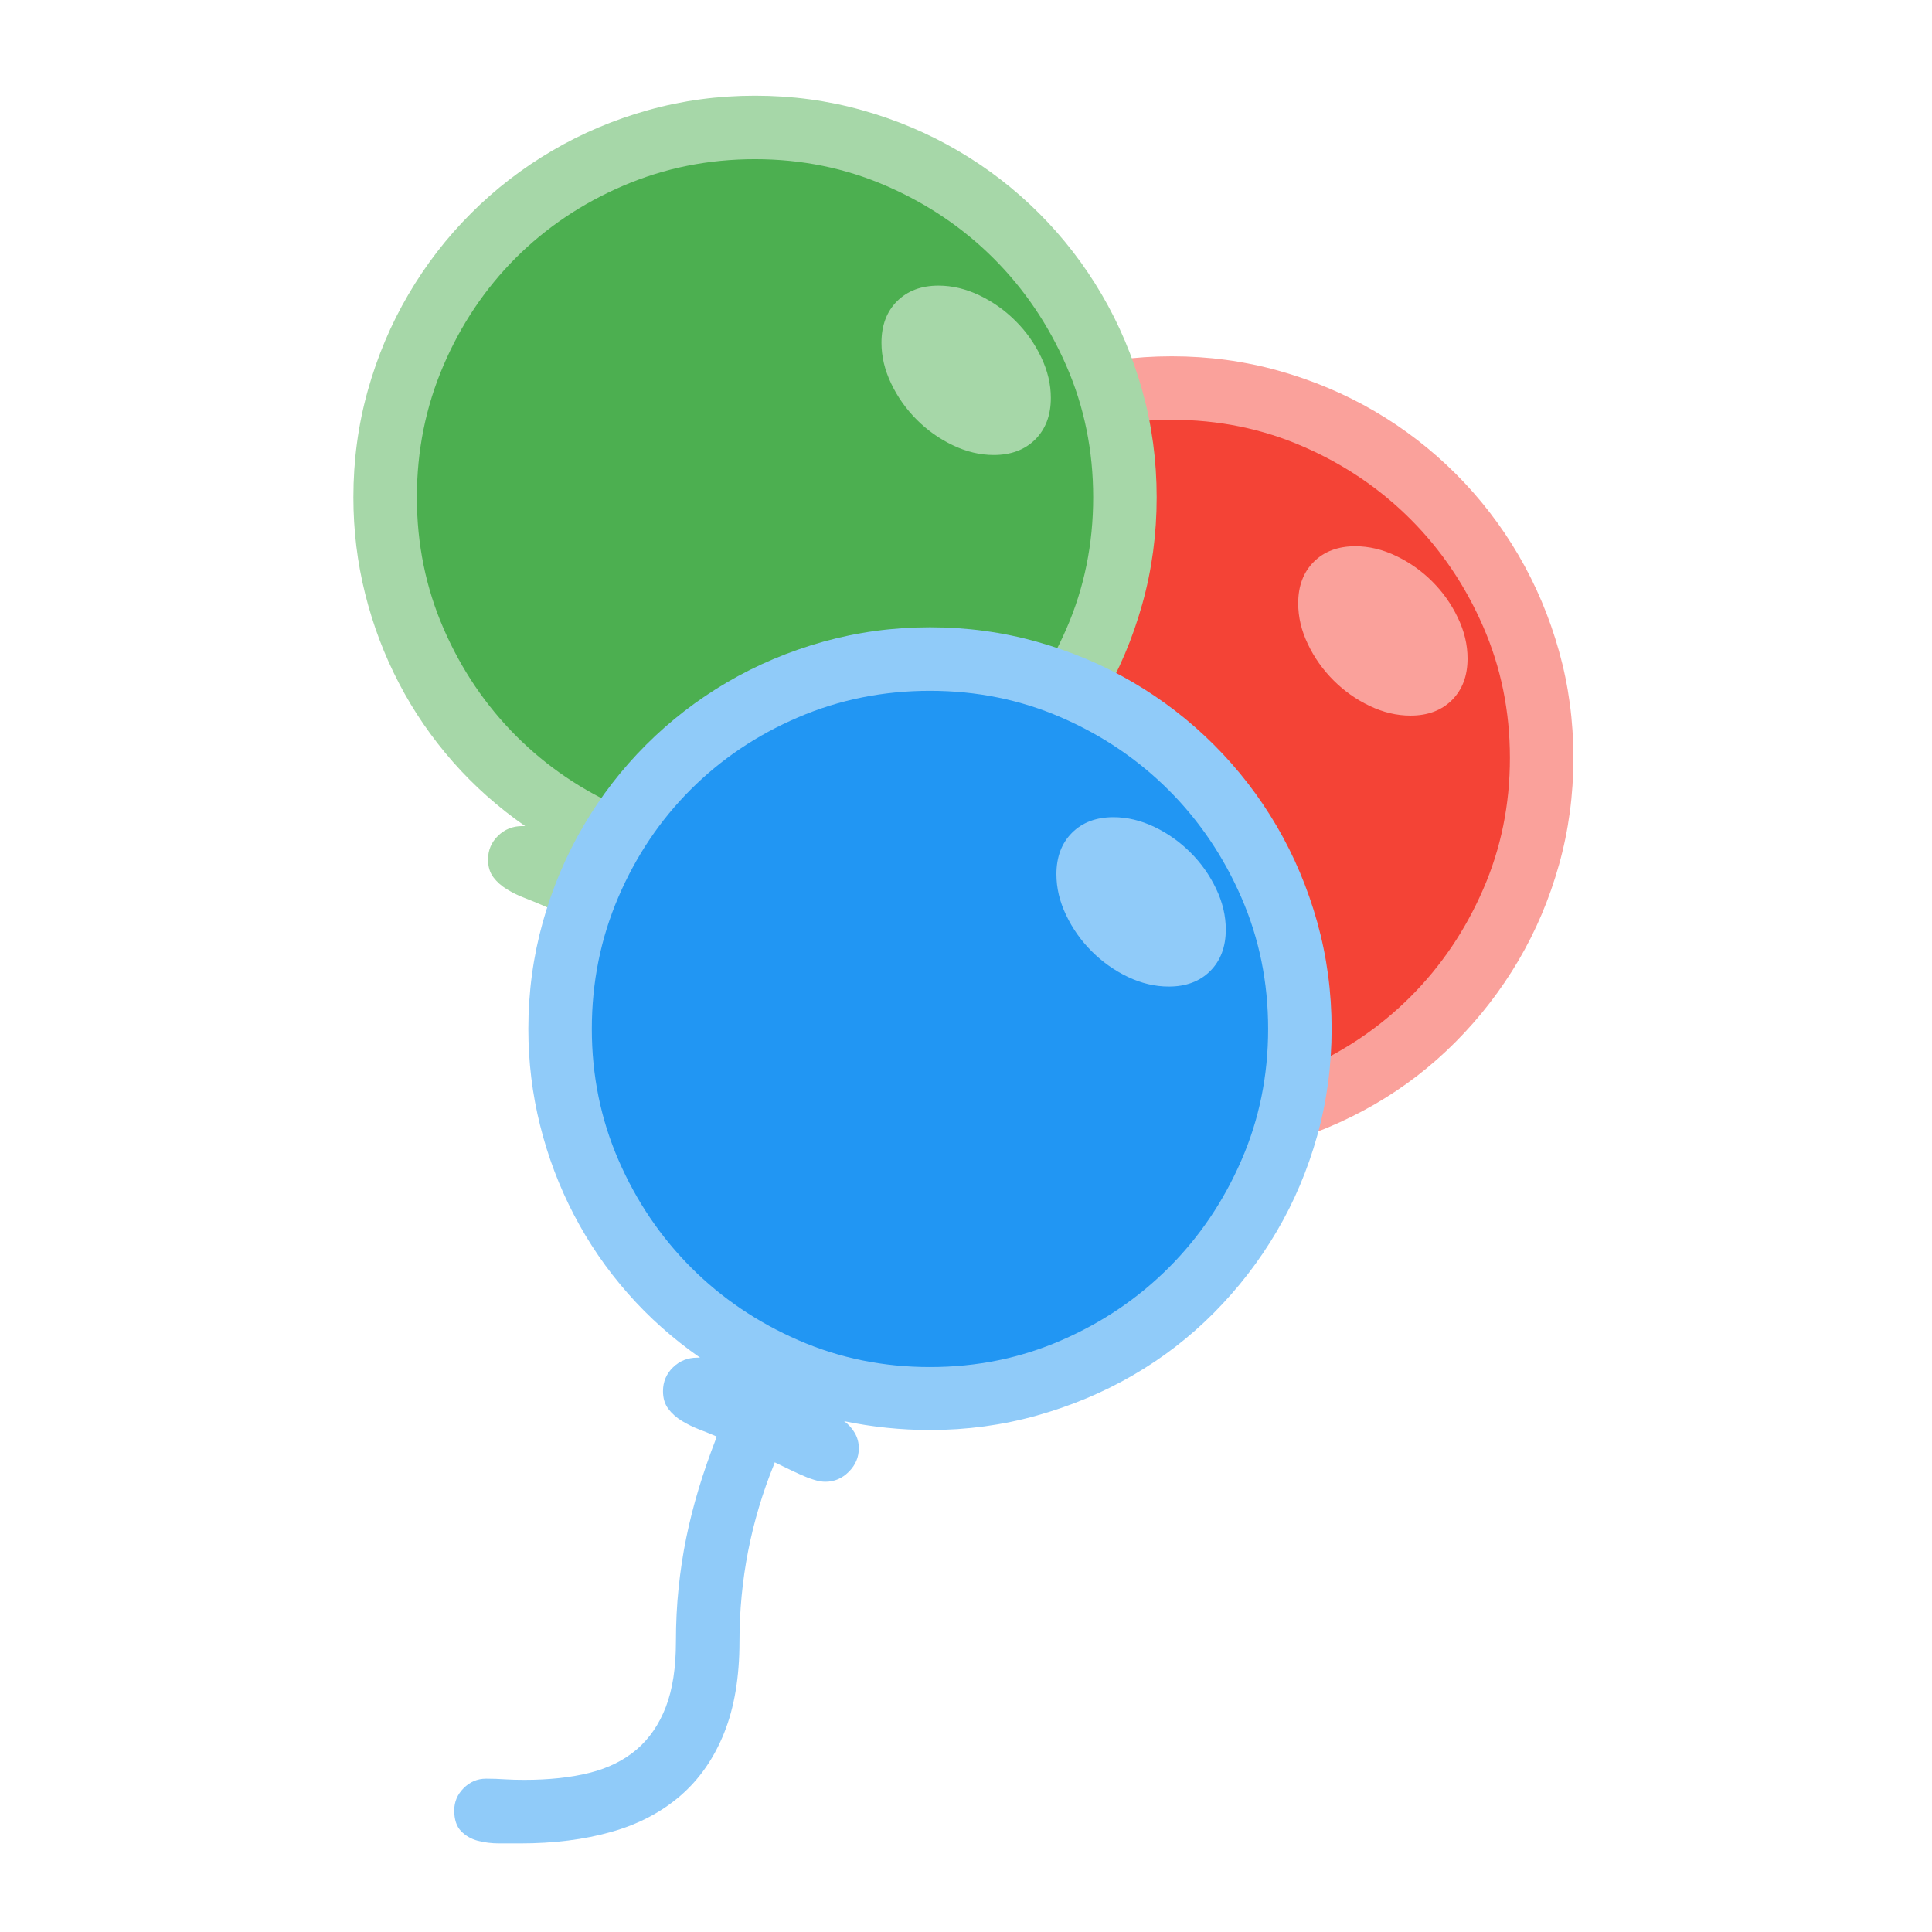
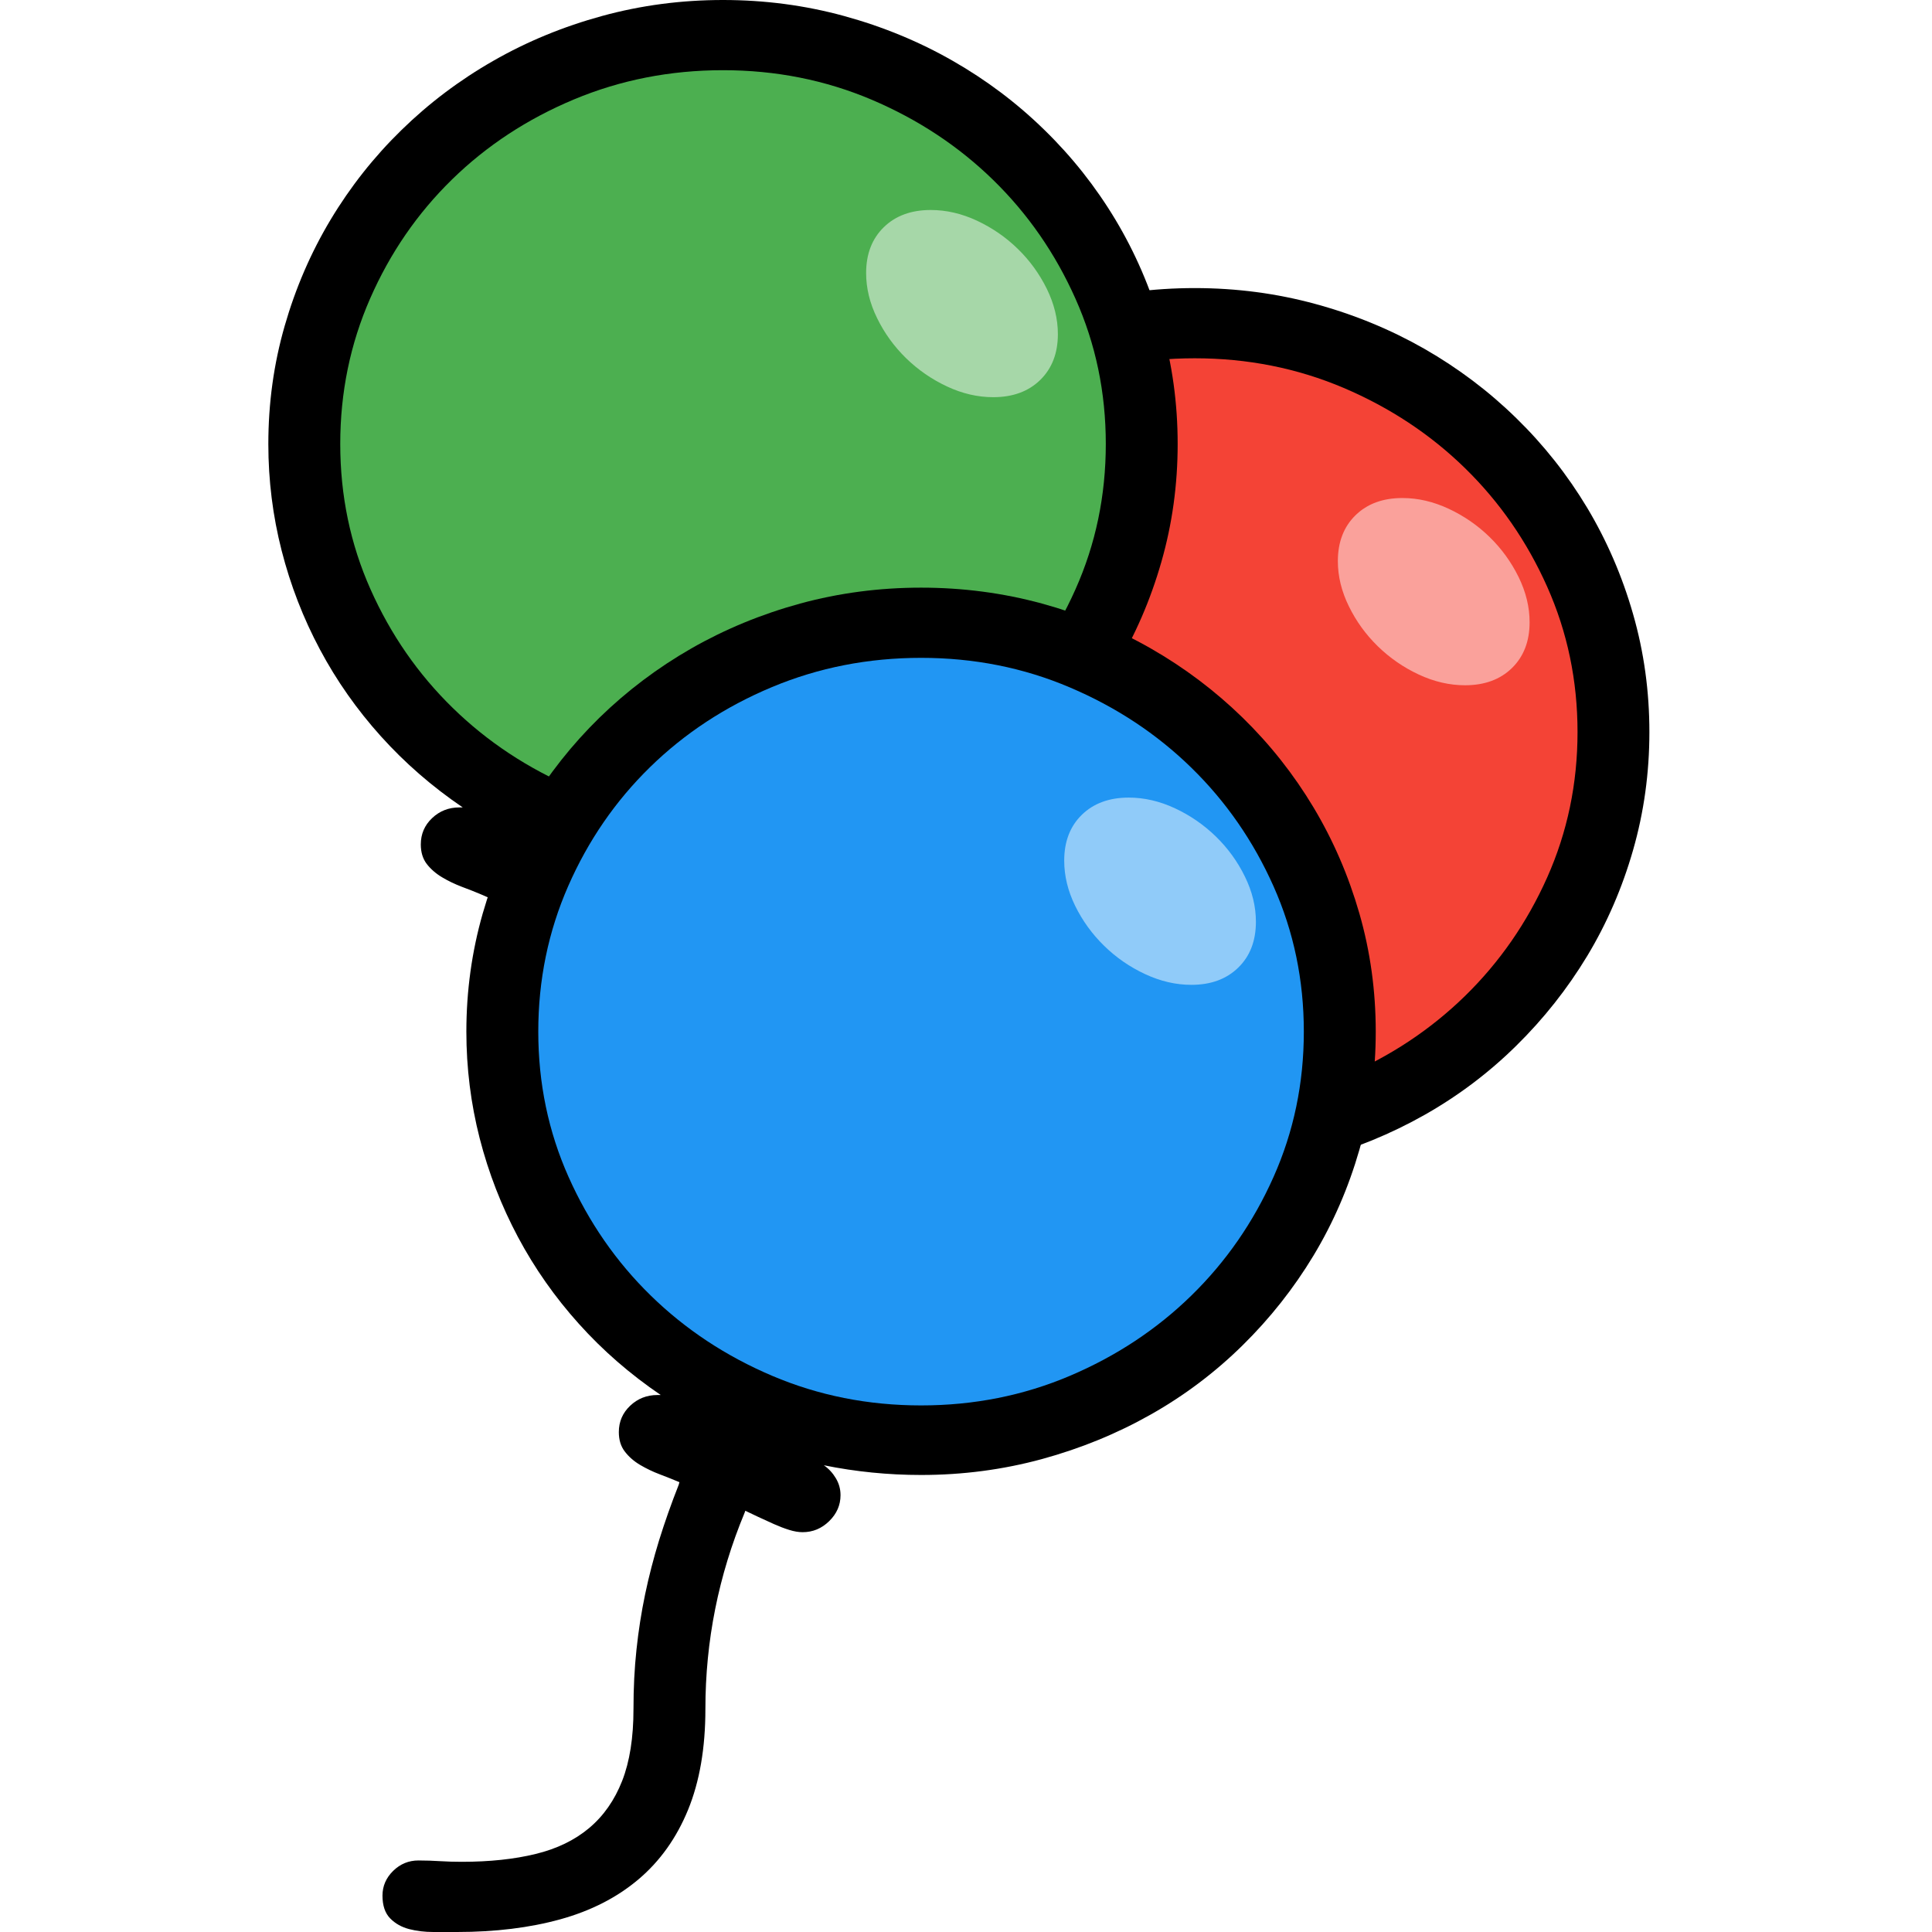
<svg xmlns="http://www.w3.org/2000/svg" width="36px" height="36px" viewBox="0 0 36 36" version="1.1">
-   <g id="Group-6">
+   <g id="Group-7">
    <path d="M0 0L36 0L36 36L0 36L0 0Z" id="Rectangle" fill="none" fill-rule="evenodd" stroke="none" />
-     <g id="Group-3" transform="translate(6.584839 1.783203)">
-       <path d="M17.238 5.124C16.599 4.945 15.936 4.856 15.249 4.856C14.562 4.856 13.9 4.945 13.26 5.124C12.621 5.303 12.024 5.555 11.469 5.88C10.914 6.205 10.409 6.594 9.957 7.047C9.504 7.5 9.115 8.004 8.79 8.56C8.464 9.115 8.212 9.712 8.033 10.351C7.854 10.99 7.765 11.653 7.765 12.34C7.765 12.954 7.838 13.553 7.984 14.137C8.13 14.721 8.34 15.277 8.614 15.803C8.888 16.329 9.222 16.816 9.617 17.265C10.011 17.715 10.461 18.115 10.965 18.465L10.91 18.465C10.735 18.465 10.585 18.526 10.461 18.646C10.336 18.767 10.274 18.915 10.274 19.09C10.274 19.221 10.307 19.331 10.373 19.419C10.439 19.506 10.523 19.581 10.625 19.643C10.727 19.705 10.835 19.758 10.948 19.802C11.062 19.846 11.169 19.89 11.271 19.934L11.261 19.977C11.136 20.299 11.029 20.611 10.937 20.914C10.846 21.218 10.769 21.521 10.707 21.824C10.645 22.127 10.598 22.438 10.565 22.755C10.532 23.073 10.515 23.407 10.515 23.758C10.515 24.24 11.699 24.415 11.699 23.758C11.699 22.611 11.914 21.508 12.345 20.449L12.356 20.416C12.415 20.445 12.486 20.48 12.57 20.52C12.654 20.56 12.74 20.6 12.828 20.64C12.915 20.681 12.999 20.713 13.079 20.739C13.16 20.765 13.233 20.777 13.299 20.777C13.467 20.777 13.613 20.715 13.737 20.591C13.861 20.467 13.923 20.321 13.923 20.153C13.923 20.051 13.898 19.956 13.847 19.868C13.796 19.78 13.73 19.707 13.649 19.649C14.175 19.758 14.709 19.813 15.249 19.813C15.936 19.813 16.599 19.724 17.238 19.545C17.877 19.366 18.474 19.116 19.03 18.794C19.585 18.473 20.089 18.084 20.542 17.627C20.995 17.171 21.384 16.666 21.709 16.115C22.034 15.563 22.286 14.968 22.465 14.329C22.644 13.69 22.733 13.027 22.733 12.34C22.733 11.653 22.644 10.99 22.465 10.351C22.286 9.712 22.034 9.115 21.709 8.56C21.384 8.004 20.995 7.5 20.542 7.047C20.089 6.594 19.585 6.205 19.03 5.88C18.474 5.555 17.877 5.303 17.238 5.124L17.238 5.124Z" id="Path-1" fill="#FAA19B" fill-rule="evenodd" stroke="none" />
-       <path d="M12.794 6.532C13.562 6.204 14.38 6.039 15.249 6.039C16.118 6.039 16.935 6.205 17.698 6.538C18.462 6.87 19.128 7.321 19.698 7.891C20.268 8.461 20.719 9.128 21.051 9.891C21.384 10.654 21.55 11.471 21.55 12.34C21.55 13.209 21.384 14.026 21.051 14.789C20.719 15.552 20.268 16.219 19.698 16.789C19.128 17.359 18.462 17.81 17.698 18.142C16.935 18.474 16.118 18.641 15.249 18.641C14.38 18.641 13.563 18.474 12.8 18.142C12.037 17.81 11.37 17.359 10.8 16.789C10.23 16.219 9.779 15.552 9.447 14.789C9.115 14.026 8.948 13.209 8.948 12.34C8.948 11.471 9.113 10.652 9.441 9.885C9.77 9.118 10.22 8.45 10.789 7.88C11.359 7.31 12.027 6.861 12.794 6.532L12.794 6.532Z" id="Path-2" fill="#F44336" fill-rule="evenodd" stroke="none" />
-       <path d="M20.471 11.261C20.664 11.067 20.761 10.81 20.761 10.488C20.761 10.232 20.701 9.979 20.58 9.727C20.46 9.475 20.301 9.25 20.104 9.053C19.906 8.855 19.682 8.697 19.43 8.576C19.177 8.455 18.924 8.395 18.668 8.395C18.347 8.395 18.089 8.492 17.895 8.686C17.702 8.879 17.605 9.137 17.605 9.458C17.605 9.714 17.665 9.968 17.786 10.22C17.906 10.472 18.065 10.696 18.263 10.894C18.46 11.091 18.684 11.25 18.936 11.37C19.189 11.491 19.442 11.551 19.698 11.551C20.02 11.551 20.277 11.454 20.471 11.261L20.471 11.261Z" id="Path-3" fill="#FAA19B" fill-rule="evenodd" stroke="none" />
-       <path d="M9.473 0.268C8.834 0.089 8.171 2.37799e-06 7.484 0C6.797 0 6.135 0.089 5.495 0.268C4.856 0.447 4.259 0.699 3.704 1.025C3.149 1.35 2.644 1.739 2.192 2.192C1.739 2.644 1.35 3.149 1.025 3.704C0.699 4.259 0.447 4.856 0.268 5.495C0.089 6.135 2.78807e-08 6.797 2.78807e-08 7.484C2.78807e-08 8.098 0.073 8.697 0.219 9.281C0.365 9.866 0.575 10.421 0.849 10.947C1.123 11.473 1.457 11.96 1.852 12.41C2.246 12.859 2.696 13.259 3.2 13.61L3.145 13.61C2.97 13.61 2.82 13.67 2.696 13.79C2.571 13.911 2.509 14.059 2.509 14.234C2.509 14.366 2.542 14.475 2.608 14.563C2.674 14.651 2.758 14.725 2.86 14.787C2.962 14.85 3.07 14.903 3.183 14.946C3.296 14.99 3.404 15.034 3.506 15.078L4.591 15.56C4.65 15.589 4.721 15.624 4.805 15.664C4.889 15.704 4.975 15.745 5.062 15.785C5.15 15.825 5.234 15.858 5.315 15.883C5.395 15.909 5.468 15.922 5.534 15.922C5.702 15.922 5.848 15.86 5.972 15.735C6.096 15.611 6.158 15.465 6.158 15.297C6.158 15.195 6.133 15.1 6.082 15.012C6.03 14.925 5.965 14.851 5.884 14.793C6.41 14.903 6.944 14.957 7.484 14.957C8.171 14.957 8.834 14.868 9.473 14.689C10.112 14.51 10.709 14.26 11.265 13.938C11.82 13.617 12.324 13.228 12.777 12.771C13.23 12.315 13.619 11.811 13.944 11.259C14.269 10.708 14.521 10.112 14.7 9.473C14.879 8.834 14.968 8.171 14.968 7.484C14.968 6.797 14.879 6.135 14.7 5.495C14.521 4.856 14.269 4.259 13.944 3.704C13.619 3.149 13.23 2.644 12.777 2.192C12.324 1.739 11.82 1.35 11.265 1.025C10.709 0.699 10.112 0.447 9.473 0.268L9.473 0.268Z" id="Path-1" fill="#A6D7A8" fill-rule="evenodd" stroke="none" />
-       <path d="M5.03 1.677C5.797 1.348 6.615 1.183 7.484 1.183C8.354 1.183 9.17 1.35 9.933 1.682C10.697 2.014 11.363 2.465 11.933 3.035C12.503 3.605 12.954 4.272 13.286 5.035C13.619 5.798 13.785 6.615 13.785 7.484C13.785 8.353 13.619 9.17 13.286 9.933C12.954 10.697 12.503 11.363 11.933 11.933C11.363 12.503 10.697 12.954 9.933 13.286C9.17 13.619 8.354 13.785 7.484 13.785C6.615 13.785 5.799 13.619 5.035 13.286C4.272 12.954 3.605 12.503 3.035 11.933C2.466 11.363 2.014 10.697 1.682 9.933C1.35 9.17 1.183 8.353 1.183 7.484C1.183 6.615 1.348 5.797 1.677 5.03C2.005 4.263 2.455 3.594 3.024 3.024C3.594 2.455 4.263 2.005 5.03 1.677L5.03 1.677Z" id="Path-2" fill="#4CAF50" fill-rule="evenodd" stroke="none" />
-       <path d="M12.706 6.405C12.899 6.211 12.996 5.954 12.996 5.632C12.996 5.377 12.936 5.123 12.815 4.871C12.695 4.619 12.536 4.394 12.338 4.197C12.141 4 11.917 3.841 11.665 3.72C11.412 3.6 11.159 3.539 10.903 3.539C10.582 3.539 10.324 3.636 10.13 3.83C9.937 4.023 9.84 4.281 9.84 4.602C9.84 4.858 9.9 5.112 10.021 5.364C10.141 5.616 10.3 5.84 10.498 6.038C10.695 6.235 10.919 6.394 11.171 6.514C11.424 6.635 11.677 6.695 11.933 6.695C12.255 6.695 12.512 6.598 12.706 6.405L12.706 6.405Z" id="Path-3" fill="#A6D7A8" fill-rule="evenodd" stroke="none" />
-       <path d="M12.733 10.174C12.094 9.995 11.431 9.905 10.744 9.905C10.058 9.905 9.395 9.995 8.755 10.174C8.116 10.353 7.519 10.605 6.964 10.93C6.409 11.255 5.905 11.644 5.452 12.097C4.999 12.55 4.61 13.054 4.285 13.609C3.96 14.164 3.708 14.761 3.529 15.4C3.35 16.04 3.26 16.703 3.26 17.389C3.26 18.003 3.333 18.602 3.479 19.186C3.625 19.771 3.835 20.326 4.109 20.852C4.383 21.378 4.717 21.866 5.112 22.315C5.506 22.764 5.956 23.164 6.46 23.515L6.405 23.515C6.23 23.515 6.08 23.575 5.956 23.695C5.832 23.816 5.769 23.964 5.769 24.139C5.769 24.271 5.802 24.38 5.868 24.468C5.934 24.556 6.018 24.631 6.12 24.693C6.222 24.755 6.33 24.808 6.443 24.852C6.557 24.895 6.664 24.939 6.767 24.983L6.756 25.027C6.631 25.348 6.524 25.661 6.432 25.964C6.341 26.267 6.264 26.57 6.202 26.873C6.14 27.177 6.093 27.487 6.06 27.805C6.027 28.122 6.01 28.457 6.01 28.807C6.01 29.29 5.948 29.693 5.824 30.018C5.7 30.343 5.519 30.608 5.282 30.813C5.044 31.017 4.75 31.163 4.4 31.251C4.049 31.339 3.644 31.382 3.183 31.382C3.059 31.382 2.94 31.379 2.827 31.372C2.714 31.364 2.595 31.36 2.471 31.36C2.31 31.36 2.172 31.419 2.055 31.536C1.938 31.653 1.879 31.791 1.879 31.952C1.879 32.12 1.921 32.248 2.005 32.336C2.089 32.423 2.194 32.484 2.318 32.517C2.442 32.549 2.575 32.566 2.718 32.566L3.107 32.566C3.735 32.566 4.301 32.495 4.805 32.352C5.309 32.21 5.738 31.985 6.093 31.678C6.447 31.372 6.719 30.981 6.909 30.506C7.099 30.031 7.194 29.465 7.194 28.807C7.194 27.66 7.409 26.557 7.84 25.498L7.851 25.465C7.91 25.494 7.981 25.529 8.065 25.569C8.149 25.61 8.235 25.65 8.323 25.69C8.41 25.73 8.494 25.763 8.575 25.788C8.655 25.814 8.728 25.827 8.794 25.827C8.962 25.827 9.108 25.765 9.232 25.64C9.356 25.516 9.418 25.37 9.418 25.202C9.418 25.1 9.393 25.005 9.342 24.917C9.291 24.83 9.225 24.757 9.144 24.698C9.67 24.808 10.204 24.863 10.744 24.863C11.431 24.863 12.094 24.773 12.733 24.594C13.372 24.415 13.97 24.165 14.525 23.843C15.08 23.522 15.584 23.133 16.037 22.677C16.49 22.22 16.879 21.716 17.204 21.164C17.529 20.613 17.781 20.017 17.96 19.378C18.139 18.739 18.228 18.076 18.228 17.389C18.228 16.703 18.139 16.04 17.96 15.4C17.781 14.761 17.529 14.164 17.204 13.609C16.879 13.054 16.49 12.55 16.037 12.097C15.584 11.644 15.08 11.255 14.525 10.93C13.97 10.605 13.372 10.353 12.733 10.174L12.733 10.174Z" id="Path-1" fill="#90CBF9" fill-rule="evenodd" stroke="none" />
-       <path d="M8.29 11.582C9.057 11.253 9.875 11.089 10.744 11.089C11.614 11.089 12.43 11.255 13.193 11.587C13.957 11.919 14.623 12.371 15.193 12.94C15.763 13.51 16.214 14.177 16.546 14.94C16.879 15.704 17.045 16.52 17.045 17.389C17.045 18.259 16.879 19.075 16.546 19.838C16.214 20.602 15.763 21.268 15.193 21.838C14.623 22.408 13.957 22.859 13.193 23.191C12.43 23.524 11.614 23.69 10.744 23.69C9.875 23.69 9.059 23.524 8.295 23.191C7.532 22.859 6.865 22.408 6.295 21.838C5.726 21.268 5.274 20.602 4.942 19.838C4.61 19.075 4.443 18.259 4.443 17.389C4.443 16.52 4.608 15.702 4.937 14.935C5.265 14.168 5.715 13.499 6.284 12.93C6.854 12.36 7.523 11.91 8.29 11.582L8.29 11.582Z" id="Path-2" fill="#2196F3" fill-rule="evenodd" stroke="none" />
-       <path d="M15.966 16.31C16.159 16.116 16.256 15.859 16.256 15.537C16.256 15.282 16.196 15.028 16.075 14.776C15.955 14.524 15.796 14.299 15.598 14.102C15.401 13.905 15.177 13.746 14.925 13.625C14.672 13.505 14.419 13.444 14.163 13.444C13.842 13.444 13.584 13.541 13.39 13.735C13.197 13.928 13.1 14.186 13.1 14.507C13.1 14.763 13.16 15.017 13.281 15.269C13.401 15.521 13.56 15.746 13.758 15.943C13.955 16.14 14.179 16.299 14.431 16.42C14.684 16.54 14.937 16.6 15.193 16.6C15.514 16.6 15.772 16.504 15.966 16.31L15.966 16.31Z" id="Path-3" fill="#90CBF9" fill-rule="evenodd" stroke="none" />
+     <g id="Group-3" transform="translate(5 0)">
+       <path d="M19.514 5.665C18.79 5.467 18.04 5.368 17.262 5.368C16.485 5.368 15.734 5.467 15.011 5.665C14.287 5.862 13.611 6.141 12.983 6.5C12.354 6.86 11.784 7.29 11.271 7.791C10.758 8.291 10.318 8.848 9.95 9.462C9.582 10.076 9.296 10.736 9.094 11.443C8.891 12.149 8.79 12.882 8.79 13.641C8.79 14.32 8.873 14.982 9.038 15.628C9.203 16.274 9.441 16.888 9.751 17.469C10.061 18.05 10.44 18.59 10.886 19.086C11.333 19.583 11.841 20.025 12.412 20.413L12.35 20.413C12.152 20.413 11.982 20.479 11.841 20.612C11.701 20.746 11.631 20.909 11.631 21.103C11.631 21.248 11.668 21.369 11.742 21.466C11.817 21.563 11.912 21.646 12.027 21.715C12.143 21.783 12.265 21.842 12.393 21.89C12.522 21.939 12.644 21.987 12.759 22.036L12.747 22.084C12.606 22.439 12.484 22.785 12.381 23.12C12.278 23.455 12.191 23.79 12.121 24.125C12.05 24.46 11.996 24.804 11.959 25.155C11.922 25.506 11.903 25.876 11.903 26.263C11.903 26.796 13.243 26.99 13.243 26.263C13.243 24.995 13.487 23.776 13.975 22.605L13.987 22.569C14.054 22.601 14.134 22.639 14.229 22.684C14.324 22.728 14.422 22.773 14.521 22.817C14.62 22.861 14.715 22.898 14.806 22.926C14.897 22.954 14.98 22.968 15.054 22.968C15.244 22.968 15.41 22.9 15.55 22.762C15.691 22.625 15.761 22.464 15.761 22.278C15.761 22.165 15.732 22.06 15.674 21.963C15.617 21.866 15.542 21.785 15.451 21.721C16.047 21.842 16.65 21.902 17.262 21.902C18.04 21.902 18.79 21.804 19.514 21.606C20.237 21.408 20.913 21.131 21.542 20.776C22.17 20.421 22.741 19.991 23.253 19.486C23.766 18.981 24.206 18.424 24.575 17.814C24.942 17.205 25.228 16.546 25.43 15.84C25.633 15.133 25.734 14.4 25.734 13.641C25.734 12.882 25.633 12.149 25.43 11.443C25.228 10.736 24.942 10.076 24.575 9.462C24.206 8.848 23.766 8.291 23.253 7.791C22.741 7.29 22.17 6.86 21.542 6.5C20.913 6.141 20.237 5.862 19.514 5.665L19.514 5.665Z" id="Path-1" fill="#000000" fill-rule="evenodd" stroke="none" />
+       <path d="M14.484 7.221C15.352 6.858 16.278 6.676 17.262 6.676C18.246 6.676 19.17 6.86 20.035 7.227C20.899 7.595 21.653 8.093 22.298 8.723C22.943 9.353 23.454 10.09 23.83 10.934C24.206 11.778 24.395 12.68 24.395 13.641C24.395 14.602 24.206 15.505 23.83 16.349C23.454 17.192 22.943 17.929 22.298 18.559C21.653 19.189 20.899 19.688 20.035 20.055C19.17 20.423 18.246 20.606 17.262 20.606C16.278 20.606 15.354 20.423 14.49 20.055C13.626 19.688 12.871 19.189 12.226 18.559C11.581 17.929 11.07 17.192 10.694 16.349C10.318 15.505 10.13 14.602 10.13 13.641C10.13 12.68 10.316 11.776 10.688 10.928C11.06 10.08 11.569 9.341 12.214 8.711C12.859 8.081 13.615 7.585 14.484 7.221L14.484 7.221Z" id="Path-2" fill="#F44336" fill-rule="evenodd" stroke="none" />
+       <path d="M23.173 12.448C23.392 12.234 23.502 11.949 23.502 11.594C23.502 11.311 23.433 11.031 23.297 10.752C23.16 10.474 22.981 10.225 22.757 10.007C22.534 9.789 22.28 9.614 21.994 9.48C21.709 9.347 21.422 9.28 21.132 9.28C20.768 9.28 20.477 9.387 20.258 9.601C20.039 9.815 19.929 10.1 19.929 10.455C19.929 10.738 19.997 11.019 20.134 11.297C20.27 11.576 20.45 11.824 20.673 12.042C20.897 12.26 21.151 12.436 21.436 12.569C21.721 12.702 22.009 12.769 22.298 12.769C22.662 12.769 22.954 12.662 23.173 12.448L23.173 12.448Z" id="Path-3" fill="#FAA19B" fill-rule="evenodd" stroke="none" />
+       <path d="M10.724 0.297C10 0.099 9.25 2.62875e-06 8.472 0C7.695 0 6.944 0.099 6.221 0.297C5.497 0.495 4.821 0.773 4.193 1.133C3.564 1.492 2.994 1.922 2.481 2.423C1.968 2.923 1.528 3.481 1.16 4.094C0.792 4.708 0.507 5.368 0.304 6.075C0.101 6.781 3.15614e-08 7.514 3.15614e-08 8.273C3.15614e-08 8.952 0.083 9.614 0.248 10.26C0.413 10.906 0.651 11.52 0.961 12.101C1.271 12.683 1.65 13.222 2.096 13.718C2.543 14.215 3.051 14.657 3.622 15.045L3.56 15.045C3.362 15.045 3.192 15.111 3.051 15.245C2.911 15.378 2.841 15.541 2.841 15.735C2.841 15.88 2.878 16.002 2.952 16.099C3.027 16.195 3.122 16.278 3.238 16.347C3.353 16.416 3.475 16.474 3.603 16.523C3.732 16.571 3.854 16.619 3.969 16.668L5.197 17.201C5.264 17.233 5.344 17.271 5.439 17.316C5.534 17.36 5.632 17.405 5.731 17.449C5.83 17.494 5.925 17.53 6.016 17.558C6.107 17.587 6.19 17.601 6.264 17.601C6.454 17.601 6.62 17.532 6.76 17.395C6.901 17.257 6.971 17.096 6.971 16.91C6.971 16.797 6.942 16.692 6.884 16.595C6.827 16.498 6.752 16.418 6.661 16.353C7.257 16.474 7.86 16.535 8.472 16.535C9.25 16.535 10 16.436 10.724 16.238C11.447 16.04 12.123 15.763 12.752 15.408C13.38 15.053 13.951 14.623 14.463 14.118C14.976 13.613 15.417 13.056 15.785 12.446C16.153 11.837 16.438 11.178 16.64 10.472C16.843 9.765 16.944 9.032 16.944 8.273C16.944 7.514 16.843 6.781 16.64 6.075C16.438 5.368 16.153 4.708 15.785 4.094C15.417 3.481 14.976 2.923 14.463 2.423C13.951 1.922 13.38 1.492 12.752 1.133C12.123 0.773 11.447 0.495 10.724 0.297L10.724 0.297Z" id="Path-1" fill="#000000" fill-rule="evenodd" stroke="none" />
+       <path d="M5.694 1.853C6.562 1.49 7.488 1.308 8.472 1.308C9.456 1.308 10.38 1.492 11.245 1.859C12.109 2.227 12.863 2.725 13.508 3.355C14.153 3.985 14.664 4.722 15.04 5.566C15.417 6.41 15.605 7.312 15.605 8.273C15.605 9.234 15.417 10.137 15.04 10.981C14.664 11.825 14.153 12.562 13.508 13.191C12.863 13.821 12.109 14.32 11.245 14.687C10.38 15.055 9.456 15.239 8.472 15.239C7.488 15.239 6.564 15.055 5.7 14.687C4.836 14.32 4.081 13.821 3.436 13.191C2.791 12.562 2.28 11.825 1.904 10.981C1.528 10.137 1.34 9.234 1.34 8.273C1.34 7.312 1.526 6.408 1.898 5.56C2.27 4.712 2.779 3.973 3.424 3.343C4.069 2.713 4.825 2.217 5.694 1.853L5.694 1.853Z" id="Path-2" fill="#4CAF50" fill-rule="evenodd" stroke="none" />
+       <path d="M14.383 7.08C14.602 6.866 14.712 6.582 14.712 6.226C14.712 5.944 14.643 5.663 14.507 5.384C14.37 5.106 14.191 4.857 13.967 4.639C13.744 4.421 13.49 4.246 13.204 4.112C12.919 3.979 12.632 3.913 12.342 3.913C11.979 3.913 11.687 4.02 11.468 4.234C11.249 4.448 11.139 4.732 11.139 5.088C11.139 5.37 11.207 5.651 11.344 5.929C11.48 6.208 11.66 6.456 11.883 6.674C12.107 6.892 12.361 7.068 12.646 7.201C12.931 7.335 13.219 7.401 13.508 7.401C13.872 7.401 14.164 7.294 14.383 7.08L14.383 7.08Z" id="Path-3" fill="#A6D7A8" fill-rule="evenodd" stroke="none" />
+       <path d="M14.414 11.246C13.69 11.049 12.94 10.95 12.163 10.95C11.385 10.95 10.635 11.049 9.911 11.246C9.188 11.444 8.512 11.723 7.883 12.082C7.255 12.442 6.684 12.872 6.171 13.372C5.659 13.873 5.218 14.43 4.85 15.044C4.482 15.658 4.197 16.318 3.994 17.024C3.792 17.731 3.69 18.464 3.69 19.223C3.69 19.901 3.773 20.564 3.938 21.21C4.104 21.856 4.342 22.469 4.652 23.051C4.962 23.632 5.34 24.171 5.787 24.668C6.233 25.165 6.742 25.607 7.312 25.994L7.25 25.994C7.052 25.994 6.882 26.061 6.742 26.194C6.601 26.328 6.531 26.491 6.531 26.685C6.531 26.83 6.568 26.951 6.643 27.048C6.717 27.145 6.812 27.228 6.928 27.297C7.044 27.365 7.166 27.424 7.294 27.472C7.422 27.521 7.544 27.569 7.66 27.618L7.647 27.666C7.507 28.021 7.385 28.367 7.281 28.702C7.178 29.037 7.091 29.372 7.021 29.707C6.951 30.042 6.897 30.386 6.86 30.737C6.822 31.088 6.804 31.457 6.804 31.845C6.804 32.378 6.734 32.824 6.593 33.184C6.452 33.543 6.248 33.836 5.979 34.062C5.71 34.288 5.377 34.45 4.98 34.546C4.584 34.643 4.125 34.692 3.604 34.692C3.463 34.692 3.329 34.688 3.2 34.68C3.072 34.672 2.938 34.667 2.797 34.667C2.615 34.667 2.458 34.732 2.326 34.861C2.194 34.991 2.127 35.144 2.127 35.322C2.127 35.507 2.175 35.649 2.27 35.746C2.365 35.843 2.483 35.909 2.624 35.946C2.764 35.982 2.915 36 3.076 36L3.517 36C4.228 36 4.869 35.921 5.439 35.764C6.01 35.606 6.496 35.358 6.897 35.019C7.298 34.68 7.606 34.248 7.821 33.723C8.036 33.198 8.144 32.572 8.144 31.845C8.144 30.577 8.388 29.358 8.875 28.187L8.888 28.151C8.954 28.183 9.035 28.221 9.13 28.266C9.225 28.31 9.322 28.355 9.421 28.399C9.52 28.443 9.616 28.48 9.707 28.508C9.797 28.536 9.88 28.55 9.955 28.55C10.145 28.55 10.31 28.482 10.451 28.344C10.591 28.207 10.662 28.046 10.662 27.86C10.662 27.747 10.633 27.642 10.575 27.545C10.517 27.448 10.443 27.367 10.351 27.303C10.947 27.424 11.551 27.484 12.163 27.484C12.94 27.484 13.69 27.385 14.414 27.188C15.138 26.99 15.814 26.713 16.442 26.358C17.071 26.003 17.641 25.573 18.154 25.068C18.667 24.563 19.107 24.006 19.475 23.396C19.843 22.786 20.128 22.128 20.331 21.422C20.534 20.715 20.635 19.982 20.635 19.223C20.635 18.464 20.534 17.731 20.331 17.024C20.128 16.318 19.843 15.658 19.475 15.044C19.107 14.43 18.667 13.873 18.154 13.372C17.641 12.872 17.071 12.442 16.442 12.082C15.814 11.723 15.138 11.444 14.414 11.246L14.414 11.246Z" id="Path-1" fill="#000000" fill-rule="evenodd" stroke="none" />
+       <path d="M9.384 12.803C10.252 12.44 11.178 12.258 12.163 12.258C13.147 12.258 14.071 12.441 14.935 12.809C15.799 13.176 16.554 13.675 17.199 14.305C17.844 14.935 18.355 15.672 18.731 16.516C19.107 17.36 19.295 18.262 19.295 19.223C19.295 20.184 19.107 21.086 18.731 21.93C18.355 22.774 17.844 23.511 17.199 24.141C16.554 24.771 15.799 25.27 14.935 25.637C14.071 26.004 13.147 26.188 12.163 26.188C11.178 26.188 10.254 26.004 9.39 25.637C8.526 25.27 7.771 24.771 7.126 24.141C6.481 23.511 5.971 22.774 5.594 21.93C5.218 21.086 5.03 20.184 5.03 19.223C5.03 18.262 5.216 17.358 5.588 16.51C5.96 15.662 6.469 14.923 7.114 14.293C7.759 13.663 8.516 13.166 9.384 12.803L9.384 12.803Z" id="Path-2" fill="#2196F3" fill-rule="evenodd" stroke="none" />
+       <path d="M18.073 18.03C18.293 17.816 18.402 17.531 18.402 17.176C18.402 16.893 18.334 16.613 18.197 16.334C18.061 16.055 17.881 15.807 17.658 15.589C17.434 15.371 17.18 15.195 16.895 15.062C16.61 14.929 16.322 14.862 16.033 14.862C15.669 14.862 15.377 14.969 15.158 15.183C14.939 15.397 14.83 15.682 14.83 16.037C14.83 16.32 14.898 16.601 15.034 16.879C15.171 17.158 15.351 17.406 15.574 17.624C15.797 17.842 16.051 18.018 16.337 18.151C16.622 18.284 16.909 18.351 17.199 18.351C17.563 18.351 17.854 18.244 18.073 18.03L18.073 18.03Z" id="Path-3" fill="#90CBF9" fill-rule="evenodd" stroke="none" />
    </g>
  </g>
</svg>
